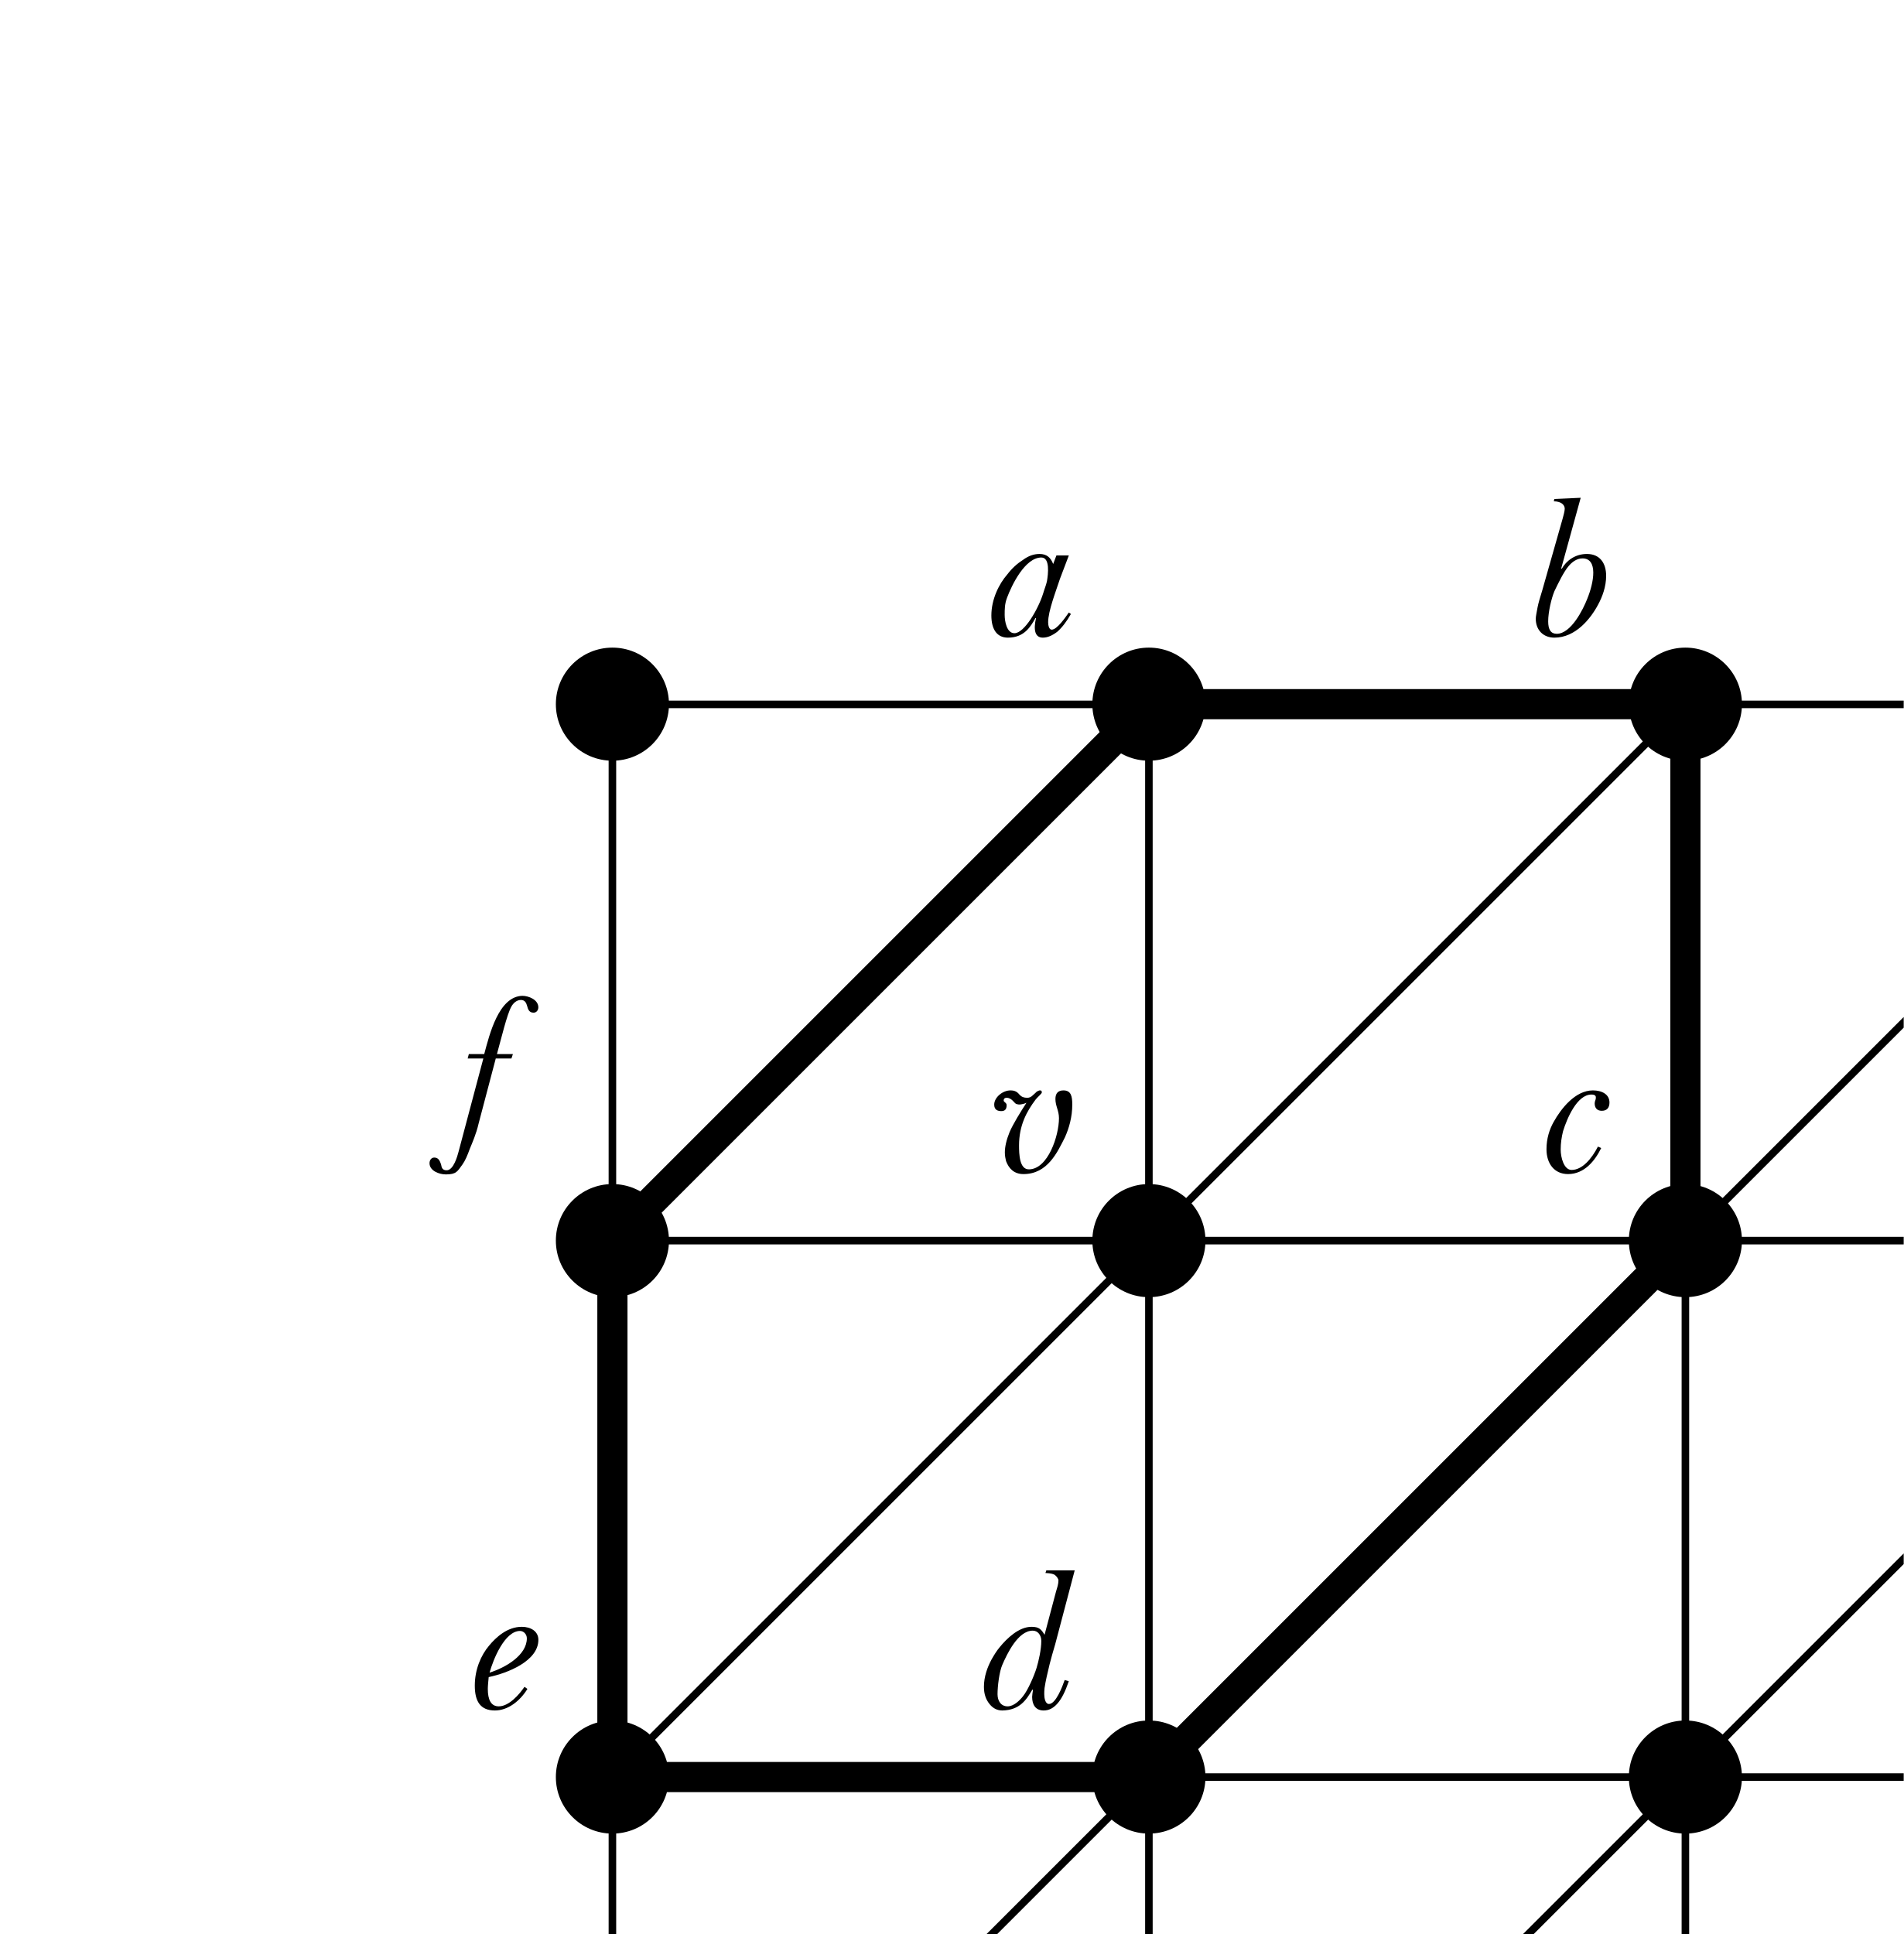
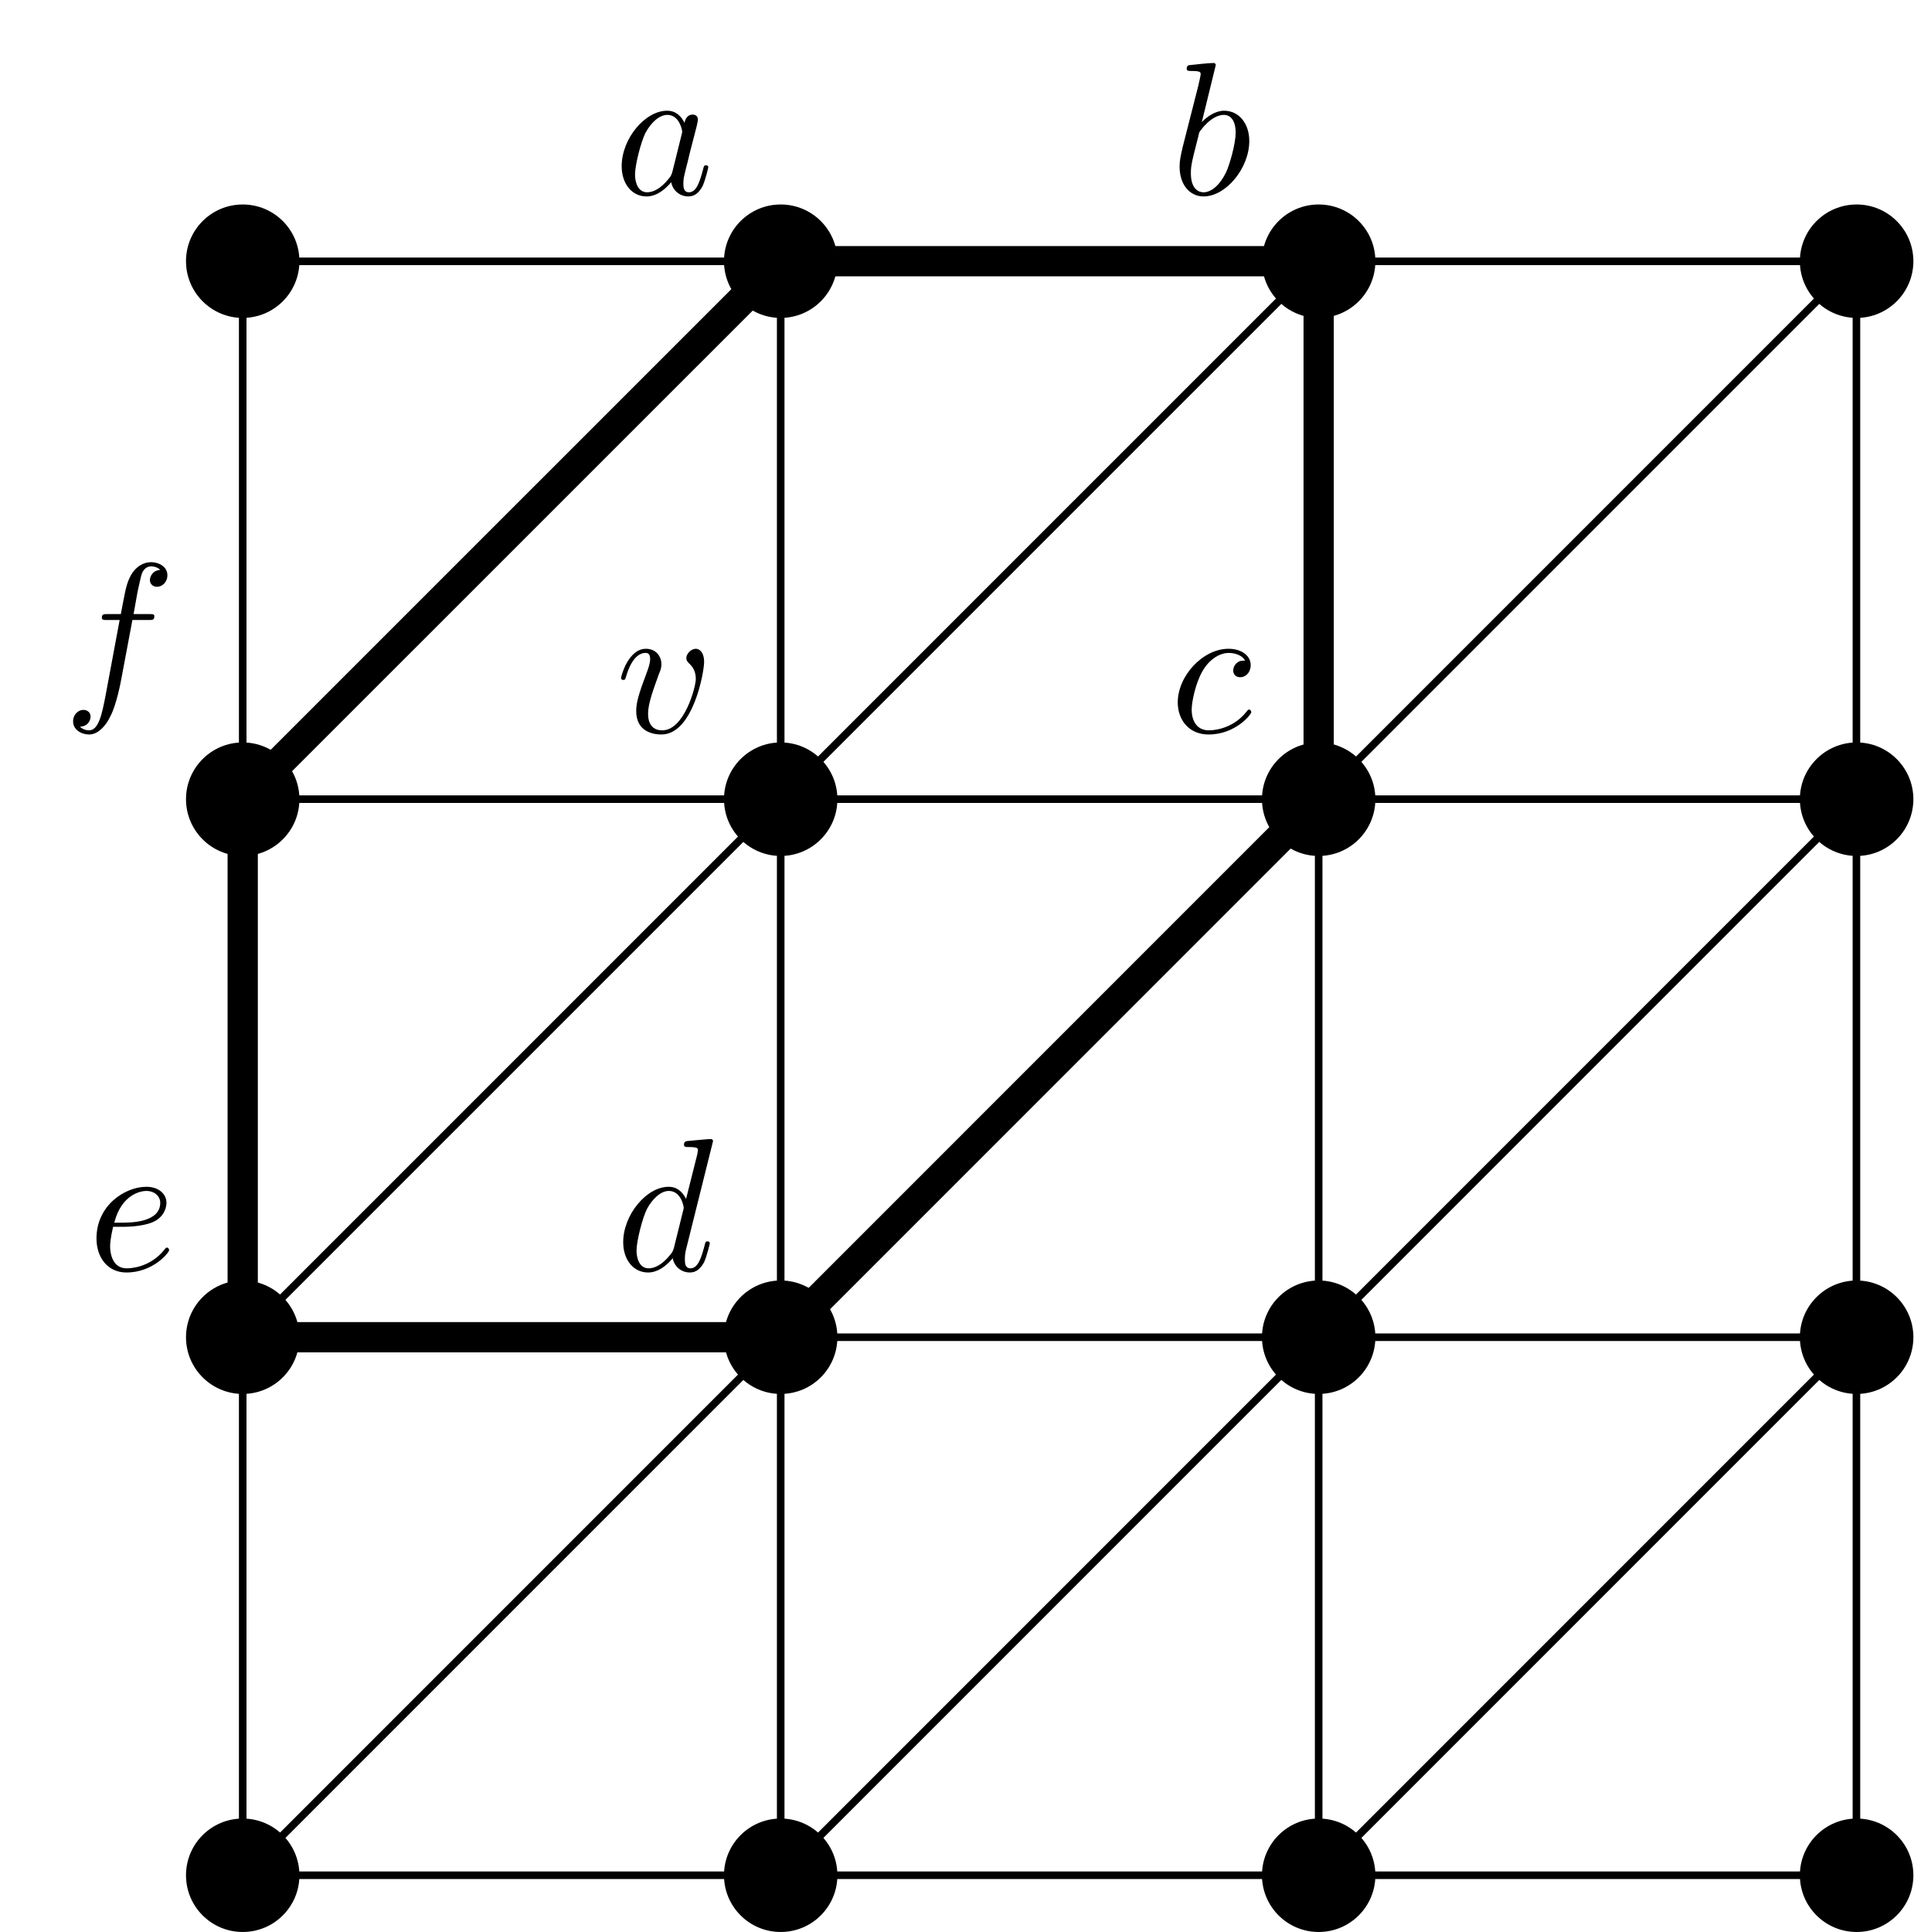
- <svg xmlns="http://www.w3.org/2000/svg" width="201.18" height="204.4" viewBox="0 0 201.18 204.4">
+ <svg xmlns="http://www.w3.org/2000/svg" width="201.64" height="203.58" viewBox="0 0 201.64 203.58">
  <defs>
    <clipPath id="clip-0">
-       <path clip-rule="nonzero" d="M 53 63 L 201.18 63 L 201.18 204.398 L 53 204.398 Z M 53 63 " />
+       <path clip-rule="nonzero" d="M 14 16 L 201.641 16 L 201.641 203.578 L 14 203.578 Z M 14 16 " />
    </clipPath>
    <clipPath id="clip-1">
-       <path clip-rule="nonzero" d="M 76 86 L 201.18 86 L 201.18 204.398 L 76 204.398 Z M 76 86 " />
-     </clipPath>
-     <clipPath id="clip-2">
-       <path clip-rule="nonzero" d="M 58 68 L 201.18 68 L 201.18 204.398 L 58 204.398 Z M 58 68 " />
+       <path clip-rule="nonzero" d="M 19 21 L 201.641 21 L 201.641 203.578 L 19 203.578 Z M 19 21 " />
    </clipPath>
  </defs>
  <g clip-path="url(#clip-0)">
-     <path fill="none" stroke-width="0.399" stroke-linecap="butt" stroke-linejoin="miter" stroke="rgb(0%, 0%, 0%)" stroke-opacity="1" stroke-miterlimit="10" d="M -0.001 -0.002 L 85.042 -0.002 M -0.001 28.346 L 85.042 28.346 M -0.001 56.693 L 85.042 56.693 M -0.001 85.029 L 85.042 85.029 M -0.001 -0.002 L -0.001 85.041 M 28.347 -0.002 L 28.347 85.041 M 56.695 -0.002 L 56.695 85.041 M 85.031 -0.002 L 85.031 85.041 M -0.001 28.346 L 56.695 85.041 M -0.001 -0.002 L 85.042 85.041 M 28.347 -0.002 L 85.042 56.693 M 56.695 -0.002 L 85.042 28.346 " transform="matrix(2, 0, 0, -2, 64.72, 244.504)" />
+     <path fill="none" stroke-width="0.399" stroke-linecap="butt" stroke-linejoin="miter" stroke="rgb(0%, 0%, 0%)" stroke-opacity="1" stroke-miterlimit="10" d="M -0.001 0 L 85.042 0 M -0.001 28.348 L 85.042 28.348 M -0.001 56.696 L 85.042 56.696 M -0.001 85.031 L 85.042 85.031 M -0.001 0 L -0.001 85.039 M 28.347 0 L 28.347 85.039 M 56.694 0 L 56.694 85.039 M 85.03 0 L 85.03 85.039 M -0.001 28.348 L 56.694 85.039 M -0.001 0 L 85.042 85.039 M 28.347 0 L 85.042 56.696 M 56.694 0 L 85.042 28.348 " transform="matrix(2, 0, 0, -2, 25.58, 197.602)" />
  </g>
-   <path fill="none" stroke-width="1.594" stroke-linecap="butt" stroke-linejoin="miter" stroke="rgb(0%, 0%, 0%)" stroke-opacity="1" stroke-miterlimit="10" d="M -0.001 56.693 L 28.347 85.041 " transform="matrix(2, 0, 0, -2, 64.72, 244.504)" />
-   <path fill="none" stroke-width="1.594" stroke-linecap="butt" stroke-linejoin="miter" stroke="rgb(0%, 0%, 0%)" stroke-opacity="1" stroke-miterlimit="10" d="M -0.001 28.346 L -0.001 56.693 " transform="matrix(2, 0, 0, -2, 64.72, 244.504)" />
-   <path fill="none" stroke-width="1.594" stroke-linecap="butt" stroke-linejoin="miter" stroke="rgb(0%, 0%, 0%)" stroke-opacity="1" stroke-miterlimit="10" d="M -0.001 28.346 L 28.347 28.346 " transform="matrix(2, 0, 0, -2, 64.72, 244.504)" />
+   <path fill="none" stroke-width="1.594" stroke-linecap="butt" stroke-linejoin="miter" stroke="rgb(0%, 0%, 0%)" stroke-opacity="1" stroke-miterlimit="10" d="M -0.001 56.696 L 28.347 85.039 " transform="matrix(2, 0, 0, -2, 25.58, 197.602)" />
+   <path fill="none" stroke-width="1.594" stroke-linecap="butt" stroke-linejoin="miter" stroke="rgb(0%, 0%, 0%)" stroke-opacity="1" stroke-miterlimit="10" d="M -0.001 28.348 L -0.001 56.696 " transform="matrix(2, 0, 0, -2, 25.58, 197.602)" />
+   <path fill="none" stroke-width="1.594" stroke-linecap="butt" stroke-linejoin="miter" stroke="rgb(0%, 0%, 0%)" stroke-opacity="1" stroke-miterlimit="10" d="M -0.001 28.348 L 28.347 28.348 " transform="matrix(2, 0, 0, -2, 25.58, 197.602)" />
+   <path fill="none" stroke-width="1.594" stroke-linecap="butt" stroke-linejoin="miter" stroke="rgb(0%, 0%, 0%)" stroke-opacity="1" stroke-miterlimit="10" d="M 28.347 28.348 L 56.694 56.696 " transform="matrix(2, 0, 0, -2, 25.58, 197.602)" />
+   <path fill="none" stroke-width="1.594" stroke-linecap="butt" stroke-linejoin="miter" stroke="rgb(0%, 0%, 0%)" stroke-opacity="1" stroke-miterlimit="10" d="M 56.694 56.696 L 56.694 85.039 " transform="matrix(2, 0, 0, -2, 25.58, 197.602)" />
+   <path fill="none" stroke-width="1.594" stroke-linecap="butt" stroke-linejoin="miter" stroke="rgb(0%, 0%, 0%)" stroke-opacity="1" stroke-miterlimit="10" d="M 28.347 85.039 L 56.694 85.039 " transform="matrix(2, 0, 0, -2, 25.58, 197.602)" />
  <g clip-path="url(#clip-1)">
-     <path fill="none" stroke-width="1.594" stroke-linecap="butt" stroke-linejoin="miter" stroke="rgb(0%, 0%, 0%)" stroke-opacity="1" stroke-miterlimit="10" d="M 28.347 28.346 L 56.695 56.693 " transform="matrix(2, 0, 0, -2, 64.72, 244.504)" />
+     <path fill-rule="nonzero" fill="rgb(0%, 0%, 0%)" fill-opacity="1" d="M 31.555 197.602 C 31.555 194.297 28.883 191.625 25.578 191.625 C 22.281 191.625 19.602 194.297 19.602 197.602 C 19.602 200.906 22.281 203.578 25.578 203.578 C 28.883 203.578 31.555 200.906 31.555 197.602 Z M 31.555 140.906 C 31.555 137.609 28.883 134.93 25.578 134.93 C 22.281 134.93 19.602 137.609 19.602 140.906 C 19.602 144.211 22.281 146.883 25.578 146.883 C 28.883 146.883 31.555 144.211 31.555 140.906 Z M 31.555 84.211 C 31.555 80.914 28.883 78.234 25.578 78.234 C 22.281 78.234 19.602 80.914 19.602 84.211 C 19.602 87.516 22.281 90.195 25.578 90.195 C 28.883 90.195 31.555 87.516 31.555 84.211 Z M 31.555 27.523 C 31.555 24.219 28.883 21.547 25.578 21.547 C 22.281 21.547 19.602 24.219 19.602 27.523 C 19.602 30.82 22.281 33.5 25.578 33.5 C 28.883 33.5 31.555 30.82 31.555 27.523 Z M 88.25 197.602 C 88.25 194.297 85.578 191.625 82.273 191.625 C 78.969 191.625 76.297 194.297 76.297 197.602 C 76.297 200.906 78.969 203.578 82.273 203.578 C 85.578 203.578 88.25 200.906 88.25 197.602 Z M 88.25 140.906 C 88.25 137.609 85.578 134.93 82.273 134.93 C 78.969 134.93 76.297 137.609 76.297 140.906 C 76.297 144.211 78.969 146.883 82.273 146.883 C 85.578 146.883 88.25 144.211 88.25 140.906 Z M 88.25 84.211 C 88.25 80.914 85.578 78.234 82.273 78.234 C 78.969 78.234 76.297 80.914 76.297 84.211 C 76.297 87.516 78.969 90.195 82.273 90.195 C 85.578 90.195 88.25 87.516 88.25 84.211 Z M 88.25 27.523 C 88.25 24.219 85.578 21.547 82.273 21.547 C 78.969 21.547 76.297 24.219 76.297 27.523 C 76.297 30.82 78.969 33.5 82.273 33.5 C 85.578 33.5 88.25 30.82 88.25 27.523 Z M 144.945 197.602 C 144.945 194.297 142.266 191.625 138.969 191.625 C 135.664 191.625 132.992 194.297 132.992 197.602 C 132.992 200.906 135.664 203.578 138.969 203.578 C 142.266 203.578 144.945 200.906 144.945 197.602 Z M 144.945 140.906 C 144.945 137.609 142.266 134.93 138.969 134.93 C 135.664 134.93 132.992 137.609 132.992 140.906 C 132.992 144.211 135.664 146.883 138.969 146.883 C 142.266 146.883 144.945 144.211 144.945 140.906 Z M 144.945 84.211 C 144.945 80.914 142.266 78.234 138.969 78.234 C 135.664 78.234 132.992 80.914 132.992 84.211 C 132.992 87.516 135.664 90.195 138.969 90.195 C 142.266 90.195 144.945 87.516 144.945 84.211 Z M 144.945 27.523 C 144.945 24.219 142.266 21.547 138.969 21.547 C 135.664 21.547 132.992 24.219 132.992 27.523 C 132.992 30.82 135.664 33.5 138.969 33.5 C 142.266 33.5 144.945 30.82 144.945 27.523 Z M 201.641 197.602 C 201.641 194.297 198.961 191.625 195.664 191.625 C 192.359 191.625 189.68 194.297 189.68 197.602 C 189.68 200.906 192.359 203.578 195.664 203.578 C 198.961 203.578 201.641 200.906 201.641 197.602 Z M 201.641 140.906 C 201.641 137.609 198.961 134.93 195.664 134.93 C 192.359 134.93 189.68 137.609 189.68 140.906 C 189.68 144.211 192.359 146.883 195.664 146.883 C 198.961 146.883 201.641 144.211 201.641 140.906 Z M 201.641 84.211 C 201.641 80.914 198.961 78.234 195.664 78.234 C 192.359 78.234 189.68 80.914 189.68 84.211 C 189.68 87.516 192.359 90.195 195.664 90.195 C 198.961 90.195 201.641 87.516 201.641 84.211 Z M 201.641 27.523 C 201.641 24.219 198.961 21.547 195.664 21.547 C 192.359 21.547 189.68 24.219 189.68 27.523 C 189.68 30.82 192.359 33.5 195.664 33.5 C 198.961 33.5 201.641 30.82 201.641 27.523 Z M 201.641 27.523 " />
  </g>
-   <path fill="none" stroke-width="1.594" stroke-linecap="butt" stroke-linejoin="miter" stroke="rgb(0%, 0%, 0%)" stroke-opacity="1" stroke-miterlimit="10" d="M 56.695 56.693 L 56.695 85.041 " transform="matrix(2, 0, 0, -2, 64.72, 244.504)" />
-   <path fill="none" stroke-width="1.594" stroke-linecap="butt" stroke-linejoin="miter" stroke="rgb(0%, 0%, 0%)" stroke-opacity="1" stroke-miterlimit="10" d="M 28.347 85.041 L 56.695 85.041 " transform="matrix(2, 0, 0, -2, 64.72, 244.504)" />
-   <g clip-path="url(#clip-2)">
-     <path fill-rule="nonzero" fill="rgb(0%, 0%, 0%)" fill-opacity="1" d="M 70.695 244.508 C 70.695 241.203 68.023 238.523 64.719 238.523 C 61.422 238.523 58.742 241.203 58.742 244.508 C 58.742 247.805 61.422 250.484 64.719 250.484 C 68.023 250.484 70.695 247.805 70.695 244.508 Z M 70.695 187.812 C 70.695 184.508 68.023 181.836 64.719 181.836 C 61.422 181.836 58.742 184.508 58.742 187.812 C 58.742 191.109 61.422 193.789 64.719 193.789 C 68.023 193.789 70.695 191.109 70.695 187.812 Z M 70.695 131.117 C 70.695 127.812 68.023 125.141 64.719 125.141 C 61.422 125.141 58.742 127.812 58.742 131.117 C 58.742 134.422 61.422 137.094 64.719 137.094 C 68.023 137.094 70.695 134.422 70.695 131.117 Z M 70.695 74.422 C 70.695 71.125 68.023 68.445 64.719 68.445 C 61.422 68.445 58.742 71.125 58.742 74.422 C 58.742 77.727 61.422 80.398 64.719 80.398 C 68.023 80.398 70.695 77.727 70.695 74.422 Z M 127.391 244.508 C 127.391 241.203 124.719 238.523 121.414 238.523 C 118.109 238.523 115.438 241.203 115.438 244.508 C 115.438 247.805 118.109 250.484 121.414 250.484 C 124.719 250.484 127.391 247.805 127.391 244.508 Z M 127.391 187.812 C 127.391 184.508 124.719 181.836 121.414 181.836 C 118.109 181.836 115.438 184.508 115.438 187.812 C 115.438 191.109 118.109 193.789 121.414 193.789 C 124.719 193.789 127.391 191.109 127.391 187.812 Z M 127.391 131.117 C 127.391 127.812 124.719 125.141 121.414 125.141 C 118.109 125.141 115.438 127.812 115.438 131.117 C 115.438 134.422 118.109 137.094 121.414 137.094 C 124.719 137.094 127.391 134.422 127.391 131.117 Z M 127.391 74.422 C 127.391 71.125 124.719 68.445 121.414 68.445 C 118.109 68.445 115.438 71.125 115.438 74.422 C 115.438 77.727 118.109 80.398 121.414 80.398 C 124.719 80.398 127.391 77.727 127.391 74.422 Z M 184.086 244.508 C 184.086 241.203 181.406 238.523 178.109 238.523 C 174.805 238.523 172.133 241.203 172.133 244.508 C 172.133 247.805 174.805 250.484 178.109 250.484 C 181.406 250.484 184.086 247.805 184.086 244.508 Z M 184.086 187.812 C 184.086 184.508 181.406 181.836 178.109 181.836 C 174.805 181.836 172.133 184.508 172.133 187.812 C 172.133 191.109 174.805 193.789 178.109 193.789 C 181.406 193.789 184.086 191.109 184.086 187.812 Z M 184.086 131.117 C 184.086 127.812 181.406 125.141 178.109 125.141 C 174.805 125.141 172.133 127.812 172.133 131.117 C 172.133 134.422 174.805 137.094 178.109 137.094 C 181.406 137.094 184.086 134.422 184.086 131.117 Z M 184.086 74.422 C 184.086 71.125 181.406 68.445 178.109 68.445 C 174.805 68.445 172.133 71.125 172.133 74.422 C 172.133 77.727 174.805 80.398 178.109 80.398 C 181.406 80.398 184.086 77.727 184.086 74.422 Z M 240.781 244.508 C 240.781 241.203 238.102 238.523 234.805 238.523 C 231.5 238.523 228.82 241.203 228.82 244.508 C 228.82 247.805 231.5 250.484 234.805 250.484 C 238.102 250.484 240.781 247.805 240.781 244.508 Z M 240.781 187.812 C 240.781 184.508 238.102 181.836 234.805 181.836 C 231.5 181.836 228.82 184.508 228.82 187.812 C 228.82 191.109 231.5 193.789 234.805 193.789 C 238.102 193.789 240.781 191.109 240.781 187.812 Z M 240.781 131.117 C 240.781 127.812 238.102 125.141 234.805 125.141 C 231.5 125.141 228.82 127.812 228.82 131.117 C 228.82 134.422 231.5 137.094 234.805 137.094 C 238.102 137.094 240.781 134.422 240.781 131.117 Z M 240.781 74.422 C 240.781 71.125 238.102 68.445 234.805 68.445 C 231.5 68.445 228.82 71.125 228.82 74.422 C 228.82 77.727 231.5 80.398 234.805 80.398 C 238.102 80.398 240.781 77.727 240.781 74.422 Z M 240.781 74.422 " />
-   </g>
-   <path fill-rule="nonzero" fill="rgb(0%, 0%, 0%)" fill-opacity="1" d="M 110.047 58.922 C 110.984 58.922 110.766 60.672 110.641 61.422 C 110.547 61.859 110.359 62.297 110.234 62.734 C 109.734 64.328 108.266 66.922 107.203 66.922 C 106.391 66.922 106.172 65.672 106.172 64.984 C 106.172 64.391 106.172 63.828 106.422 63.172 C 106.922 61.828 108.328 58.922 110.047 58.922 Z M 109.859 58.547 C 109.266 58.547 108.703 58.734 108.109 59.172 C 107.516 59.547 106.953 60.047 106.453 60.703 C 105.578 61.703 104.766 63.328 104.766 65.047 C 104.766 66.391 105.266 67.391 106.516 67.391 C 108.266 67.391 108.922 66.203 109.422 65.328 L 109.484 65.328 C 109.203 66.547 109.359 67.391 110.203 67.391 C 110.703 67.391 111.203 67.172 111.734 66.766 C 112.234 66.328 112.734 65.672 113.172 64.891 L 112.953 64.734 C 112.578 65.266 111.703 66.547 111.141 66.547 C 110.859 66.547 110.766 66.078 110.766 65.766 C 110.766 64.578 111.578 62.516 112.016 61.172 L 112.953 58.703 L 111.641 58.703 L 111.297 59.609 C 111.047 58.953 110.641 58.547 109.859 58.547 Z M 109.859 58.547 " />
-   <path fill-rule="nonzero" fill="rgb(0%, 0%, 0%)" fill-opacity="1" d="M 164.266 67.391 C 166.484 67.391 168.078 65.422 168.891 63.891 C 169.328 63.078 169.734 62.016 169.734 60.859 C 169.734 59.484 169.047 58.547 167.703 58.547 C 166.453 58.547 165.516 59.266 165.047 60.109 L 164.984 60.078 L 167.047 52.609 L 164.266 52.734 L 164.203 52.984 C 165.016 52.984 165.359 53.391 165.359 53.766 C 165.359 54.047 165.203 54.547 165.141 54.797 L 162.984 62.391 C 162.766 63.109 162.578 63.703 162.484 64.203 C 162.391 64.734 162.297 65.141 162.297 65.391 C 162.297 66.578 163.078 67.391 164.266 67.391 Z M 167.234 59.016 C 168.891 59.016 168.453 61.547 167.734 63.297 C 167.297 64.422 166.016 66.984 164.516 66.984 C 163.891 66.984 163.609 66.547 163.609 65.672 C 163.609 64.672 163.953 63.234 164.266 62.484 C 164.641 61.703 165.266 60.391 165.797 59.797 C 166.141 59.391 166.641 59.016 167.234 59.016 Z M 167.234 59.016 " />
-   <path fill-rule="nonzero" fill="rgb(0%, 0%, 0%)" fill-opacity="1" d="M 47.203 123.684 C 46.766 123.684 46.672 123.434 46.609 123.059 C 46.484 122.715 46.359 122.34 45.891 122.34 C 45.578 122.34 45.391 122.621 45.391 122.934 C 45.391 123.746 46.422 124.121 47.109 124.121 C 48.234 124.121 48.328 123.809 48.859 123.09 C 49.172 122.652 49.391 122.121 49.641 121.434 C 49.922 120.746 50.328 119.84 50.578 118.746 L 52.391 111.871 L 54.047 111.871 L 54.203 111.402 L 52.516 111.402 C 52.953 109.84 53.578 107.184 54.047 106.371 C 54.203 106.09 54.547 105.684 55.047 105.684 C 55.453 105.684 55.609 105.965 55.703 106.309 C 55.797 106.684 55.922 107.027 56.391 107.027 C 56.703 107.027 56.891 106.746 56.891 106.465 C 56.891 105.652 55.859 105.246 55.203 105.246 C 52.703 105.309 51.734 109.309 51.172 111.402 L 49.547 111.402 L 49.422 111.871 L 51.078 111.871 L 48.453 121.746 C 48.328 122.215 47.922 123.684 47.203 123.684 Z M 47.203 123.684 " />
-   <path fill-rule="nonzero" fill="rgb(0%, 0%, 0%)" fill-opacity="1" d="M 107.691 121.055 C 107.691 118.93 108.504 117.461 109.441 116.211 C 109.629 115.961 110.098 115.586 110.098 115.461 C 110.098 115.273 110.035 115.242 109.879 115.242 C 109.785 115.242 109.66 115.336 109.566 115.367 C 109.504 115.43 109.379 115.555 109.129 115.773 C 108.973 115.93 108.785 116.023 108.566 116.023 C 108.191 116.023 107.973 115.93 107.754 115.711 C 107.504 115.398 107.254 115.242 106.785 115.242 C 105.941 115.242 105.066 115.992 105.066 116.742 C 105.066 117.305 105.441 117.43 105.816 117.43 C 106.191 117.43 106.379 117.242 106.379 116.805 C 106.379 116.523 106.066 116.492 106.066 116.305 C 106.066 116.18 106.129 116.023 106.379 116.023 C 106.941 116.023 107.191 116.617 107.41 116.68 C 107.723 116.773 107.816 116.742 108.223 116.648 L 108.473 116.555 C 107.879 117.461 107.035 118.836 106.691 119.648 C 106.348 120.492 106.191 121.211 106.191 121.805 C 106.191 122.148 106.254 122.461 106.316 122.711 C 106.598 123.461 107.129 124.086 108.16 124.086 C 110.723 124.086 111.754 121.742 112.535 120.211 C 112.973 119.242 113.316 118.055 113.316 116.742 C 113.316 115.867 113.191 115.242 112.379 115.242 C 111.816 115.242 111.535 115.555 111.535 116.148 C 111.535 116.898 111.91 117.367 111.91 118.18 C 111.91 120.023 110.754 123.555 108.754 123.586 C 107.723 123.617 107.691 121.961 107.691 121.055 Z M 107.691 121.055 " />
-   <path fill-rule="nonzero" fill="rgb(0%, 0%, 0%)" fill-opacity="1" d="M 164.93 121.492 C 164.93 120.836 165.023 120.18 165.18 119.555 C 165.586 118.242 166.648 115.68 168.18 115.68 C 168.648 115.68 168.648 115.898 168.648 116.023 C 168.648 116.242 168.523 116.367 168.523 116.617 C 168.523 117.086 168.773 117.398 169.273 117.398 C 169.805 117.398 170.086 117.086 170.086 116.523 C 170.086 115.648 169.273 115.242 168.336 115.242 C 166.461 115.242 164.961 117.18 164.18 118.586 C 163.742 119.367 163.43 120.336 163.43 121.461 C 163.43 122.961 164.242 124.086 165.711 124.086 C 167.43 124.086 168.555 122.68 169.211 121.336 L 168.867 121.18 C 168.211 122.461 167.211 123.648 166.086 123.648 C 165.273 123.648 164.93 122.336 164.93 121.492 Z M 164.93 121.492 " />
-   <path fill-rule="nonzero" fill="rgb(0%, 0%, 0%)" fill-opacity="1" d="M 55.145 171.934 C 53.613 171.934 52.426 173.027 51.676 173.934 C 50.832 174.934 50.176 176.434 50.176 178.152 C 50.176 179.777 50.738 180.777 52.301 180.777 C 53.676 180.777 54.957 179.777 55.738 178.496 L 55.426 178.277 C 54.895 179.059 53.801 180.34 52.707 180.34 C 51.895 180.34 51.551 179.652 51.551 178.496 C 51.551 178.184 51.613 177.559 51.645 177.246 C 53.613 176.84 56.895 175.559 56.895 173.309 C 56.895 172.402 56.082 171.934 55.145 171.934 Z M 54.957 172.371 C 55.332 172.371 55.676 172.715 55.676 173.152 C 55.676 174.934 53.426 176.246 51.738 176.777 C 52.113 175.402 53.332 172.371 54.957 172.371 Z M 54.957 172.371 " />
-   <path fill-rule="nonzero" fill="rgb(0%, 0%, 0%)" fill-opacity="1" d="M 110.293 180.777 C 110.855 180.777 111.324 180.527 111.762 180.027 C 112.199 179.527 112.574 178.777 112.949 177.684 L 112.512 177.559 C 112.262 178.277 111.574 180.09 110.855 180.09 C 110.449 180.09 110.355 179.434 110.355 179.059 C 110.355 178.871 110.355 178.652 110.387 178.402 C 110.512 177.559 110.699 176.84 110.918 175.902 C 111.074 175.309 111.262 174.59 111.512 173.777 L 113.574 165.965 L 110.574 165.965 L 110.48 166.246 C 111.074 166.277 111.262 166.34 111.449 166.434 C 111.668 166.59 111.855 166.871 111.855 167.027 C 111.855 167.402 111.73 167.777 111.605 168.184 L 110.387 172.777 C 110.043 172.215 109.824 171.934 109.012 171.934 C 107.668 171.934 106.418 173.152 105.668 174.059 C 105.324 174.465 105.043 174.934 104.793 175.371 C 104.355 176.184 103.98 177.184 103.98 178.277 C 103.98 179.059 104.199 179.621 104.543 180.059 C 104.855 180.465 105.293 180.777 105.918 180.777 C 107.793 180.746 108.48 179.621 109.105 178.559 L 109.168 178.621 C 109.137 178.715 109.137 178.871 109.105 178.996 C 109.105 179.121 109.074 179.246 109.074 179.34 C 109.074 180.184 109.449 180.777 110.293 180.777 Z M 110.043 173.434 C 110.043 174.309 109.762 175.559 109.543 176.277 C 109.293 177.09 108.637 178.621 108.105 179.277 C 107.762 179.715 107.137 180.34 106.48 180.34 C 105.793 180.34 105.418 179.777 105.418 179.059 C 105.418 178.215 105.605 176.684 105.918 175.965 C 106.418 174.809 107.574 172.34 109.137 172.34 C 109.699 172.34 110.043 172.84 110.043 173.434 Z M 110.043 173.434 " />
+   <path fill-rule="nonzero" fill="rgb(0%, 0%, 0%)" fill-opacity="1" d="M 72.141 12.949 C 71.766 12.199 71.203 11.668 70.297 11.668 C 67.984 11.668 65.516 14.605 65.516 17.512 C 65.516 19.387 66.609 20.699 68.141 20.699 C 68.547 20.699 69.547 20.605 70.734 19.199 C 70.891 20.043 71.609 20.699 72.547 20.699 C 73.266 20.699 73.703 20.23 74.047 19.605 C 74.359 18.887 74.641 17.668 74.641 17.637 C 74.641 17.418 74.453 17.418 74.391 17.418 C 74.203 17.418 74.172 17.512 74.109 17.793 C 73.766 19.074 73.422 20.262 72.609 20.262 C 72.047 20.262 72.016 19.73 72.016 19.355 C 72.016 18.918 72.047 18.73 72.266 17.855 C 72.484 17.043 72.516 16.824 72.703 16.074 L 73.422 13.293 C 73.547 12.73 73.547 12.699 73.547 12.605 C 73.547 12.262 73.328 12.074 72.984 12.074 C 72.484 12.074 72.203 12.512 72.141 12.949 Z M 70.859 18.105 C 70.734 18.48 70.734 18.512 70.453 18.855 C 69.578 19.949 68.766 20.262 68.203 20.262 C 67.203 20.262 66.922 19.168 66.922 18.387 C 66.922 17.387 67.547 14.949 68.016 14.012 C 68.641 12.855 69.516 12.105 70.328 12.105 C 71.609 12.105 71.891 13.73 71.891 13.855 C 71.891 13.98 71.859 14.105 71.828 14.199 Z M 70.859 18.105 " />
+   <path fill-rule="nonzero" fill="rgb(0%, 0%, 0%)" fill-opacity="1" d="M 128.125 6.855 C 128.125 6.855 128.125 6.637 127.875 6.637 C 127.438 6.637 125.969 6.793 125.438 6.855 C 125.281 6.855 125.062 6.887 125.062 7.23 C 125.062 7.48 125.25 7.48 125.562 7.48 C 126.5 7.48 126.531 7.605 126.531 7.824 C 126.531 7.949 126.375 8.637 126.281 9.043 L 124.625 15.543 C 124.406 16.543 124.312 16.887 124.312 17.574 C 124.312 19.449 125.375 20.699 126.844 20.699 C 129.188 20.699 131.656 17.73 131.656 14.855 C 131.656 13.043 130.594 11.668 129 11.668 C 128.094 11.668 127.25 12.262 126.656 12.855 Z M 126.281 14.387 C 126.375 13.949 126.375 13.918 126.562 13.699 C 127.531 12.418 128.438 12.105 128.969 12.105 C 129.688 12.105 130.219 12.699 130.219 13.98 C 130.219 15.168 129.562 17.449 129.188 18.199 C 128.531 19.543 127.625 20.262 126.844 20.262 C 126.156 20.262 125.5 19.73 125.5 18.262 C 125.5 17.855 125.5 17.48 125.812 16.23 Z M 126.281 14.387 " />
+   <path fill-rule="nonzero" fill="rgb(0%, 0%, 0%)" fill-opacity="1" d="M 13.953 65.332 L 15.672 65.332 C 16.078 65.332 16.266 65.332 16.266 64.926 C 16.266 64.707 16.078 64.707 15.734 64.707 L 14.078 64.707 L 14.484 62.426 C 14.578 62.02 14.859 60.613 14.984 60.363 C 15.141 59.988 15.484 59.676 15.922 59.676 C 15.984 59.676 16.516 59.676 16.891 60.051 C 16.016 60.113 15.797 60.832 15.797 61.113 C 15.797 61.582 16.172 61.832 16.547 61.832 C 17.078 61.832 17.641 61.363 17.641 60.613 C 17.641 59.707 16.734 59.238 15.922 59.238 C 15.234 59.238 13.984 59.613 13.391 61.582 C 13.266 61.988 13.203 62.207 12.734 64.707 L 11.359 64.707 C 10.953 64.707 10.734 64.707 10.734 65.082 C 10.734 65.332 10.922 65.332 11.297 65.332 L 12.609 65.332 L 11.141 73.207 C 10.766 75.145 10.422 76.957 9.391 76.957 C 9.297 76.957 8.828 76.957 8.422 76.582 C 9.359 76.52 9.547 75.801 9.547 75.52 C 9.547 75.051 9.172 74.801 8.797 74.801 C 8.266 74.801 7.703 75.27 7.703 76.02 C 7.703 76.895 8.578 77.395 9.391 77.395 C 10.484 77.395 11.297 76.207 11.641 75.457 C 12.297 74.207 12.734 71.801 12.766 71.645 Z M 13.953 65.332 " />
+   <path fill-rule="nonzero" fill="rgb(0%, 0%, 0%)" fill-opacity="1" d="M 74.203 69.77 C 74.203 68.676 73.672 68.363 73.328 68.363 C 72.828 68.363 72.328 68.895 72.328 69.332 C 72.328 69.582 72.422 69.707 72.641 69.926 C 73.078 70.332 73.328 70.832 73.328 71.551 C 73.328 72.395 72.109 76.957 69.797 76.957 C 68.766 76.957 68.297 76.27 68.297 75.207 C 68.297 74.113 68.859 72.645 69.453 70.988 C 69.609 70.645 69.703 70.363 69.703 69.988 C 69.703 69.113 69.078 68.363 68.078 68.363 C 66.203 68.363 65.453 71.27 65.453 71.426 C 65.453 71.645 65.641 71.645 65.672 71.645 C 65.891 71.645 65.891 71.582 65.984 71.27 C 66.578 69.27 67.422 68.801 68.016 68.801 C 68.172 68.801 68.516 68.801 68.516 69.426 C 68.516 69.926 68.297 70.488 68.172 70.832 C 67.297 73.145 67.047 74.051 67.047 74.926 C 67.047 77.082 68.797 77.395 69.703 77.395 C 73.047 77.395 74.203 70.801 74.203 69.77 Z M 74.203 69.77 " />
+   <path fill-rule="nonzero" fill="rgb(0%, 0%, 0%)" fill-opacity="1" d="M 131.211 69.613 C 130.867 69.613 130.617 69.613 130.336 69.863 C 129.992 70.176 129.961 70.52 129.961 70.645 C 129.961 71.145 130.336 71.363 130.711 71.363 C 131.273 71.363 131.805 70.863 131.805 70.082 C 131.805 69.113 130.867 68.363 129.461 68.363 C 126.773 68.363 124.117 71.207 124.117 74.02 C 124.117 75.832 125.273 77.395 127.367 77.395 C 130.211 77.395 131.867 75.27 131.867 75.051 C 131.867 74.926 131.773 74.77 131.648 74.77 C 131.523 74.77 131.492 74.832 131.367 74.988 C 129.805 76.957 127.617 76.957 127.398 76.957 C 126.148 76.957 125.586 75.988 125.586 74.77 C 125.586 73.957 125.992 72.02 126.68 70.801 C 127.305 69.645 128.398 68.801 129.492 68.801 C 130.148 68.801 130.93 69.051 131.211 69.613 Z M 131.211 69.613 " />
+   <path fill-rule="nonzero" fill="rgb(0%, 0%, 0%)" fill-opacity="1" d="M 12.98 129.273 C 13.574 129.273 15.043 129.211 16.043 128.805 C 17.449 128.211 17.543 127.023 17.543 126.742 C 17.543 125.867 16.793 125.055 15.418 125.055 C 13.199 125.055 10.168 126.992 10.168 130.492 C 10.168 132.523 11.355 134.086 13.324 134.086 C 16.168 134.086 17.824 131.961 17.824 131.742 C 17.824 131.617 17.73 131.461 17.605 131.461 C 17.48 131.461 17.449 131.523 17.324 131.68 C 15.762 133.648 13.574 133.648 13.355 133.648 C 11.793 133.648 11.605 131.961 11.605 131.336 C 11.605 131.086 11.637 130.492 11.918 129.273 Z M 12.043 128.836 C 12.824 125.805 14.887 125.492 15.418 125.492 C 16.324 125.492 16.887 126.086 16.887 126.742 C 16.887 128.836 13.699 128.836 12.855 128.836 Z M 12.043 128.836 " />
+   <path fill-rule="nonzero" fill="rgb(0%, 0%, 0%)" fill-opacity="1" d="M 75.145 120.242 C 75.145 120.242 75.145 120.023 74.895 120.023 C 74.582 120.023 72.707 120.211 72.363 120.242 C 72.207 120.273 72.082 120.367 72.082 120.617 C 72.082 120.867 72.27 120.867 72.551 120.867 C 73.52 120.867 73.551 120.992 73.551 121.211 L 73.488 121.617 L 72.301 126.336 C 71.926 125.586 71.363 125.055 70.457 125.055 C 68.145 125.055 65.676 127.992 65.676 130.898 C 65.676 132.773 66.77 134.086 68.301 134.086 C 68.707 134.086 69.707 133.992 70.895 132.586 C 71.051 133.43 71.77 134.086 72.707 134.086 C 73.426 134.086 73.863 133.617 74.207 132.992 C 74.52 132.273 74.801 131.055 74.801 131.023 C 74.801 130.805 74.613 130.805 74.551 130.805 C 74.363 130.805 74.332 130.898 74.27 131.18 C 73.926 132.461 73.582 133.648 72.77 133.648 C 72.207 133.648 72.176 133.117 72.176 132.742 C 72.176 132.242 72.207 132.117 72.27 131.773 Z M 71.02 131.492 C 70.895 131.867 70.895 131.898 70.613 132.242 C 69.738 133.336 68.926 133.648 68.363 133.648 C 67.363 133.648 67.082 132.555 67.082 131.773 C 67.082 130.773 67.707 128.336 68.176 127.398 C 68.801 126.242 69.676 125.492 70.488 125.492 C 71.77 125.492 72.051 127.117 72.051 127.242 C 72.051 127.367 72.02 127.492 71.988 127.586 Z M 71.02 131.492 " />
</svg>
